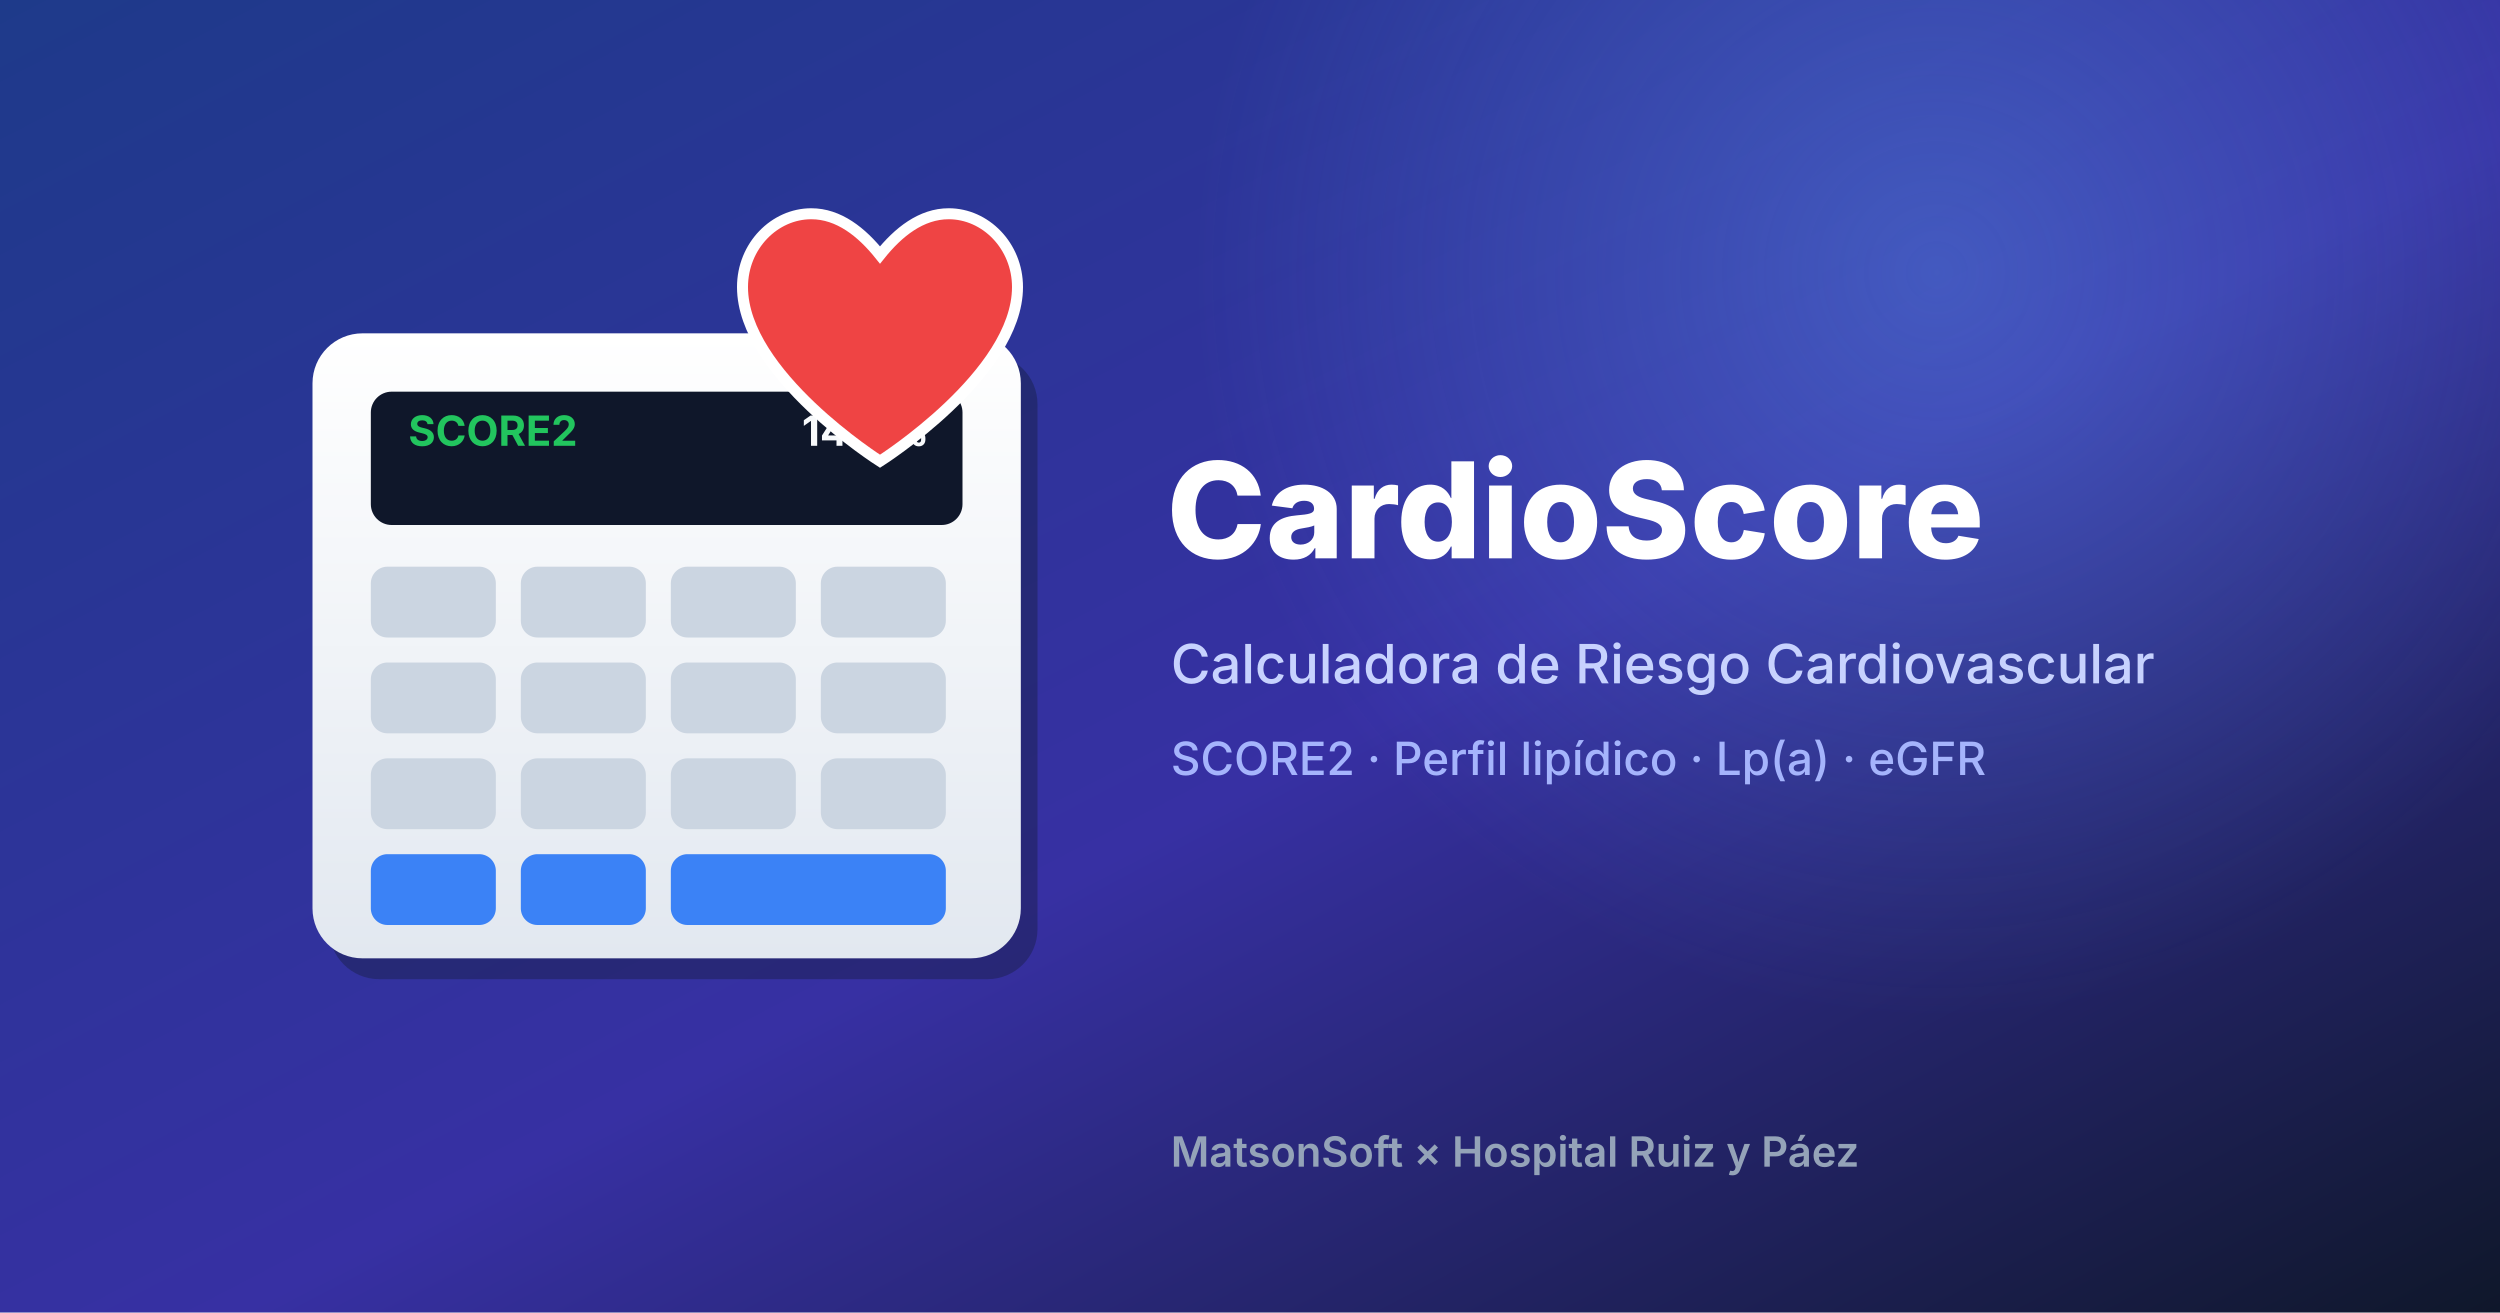
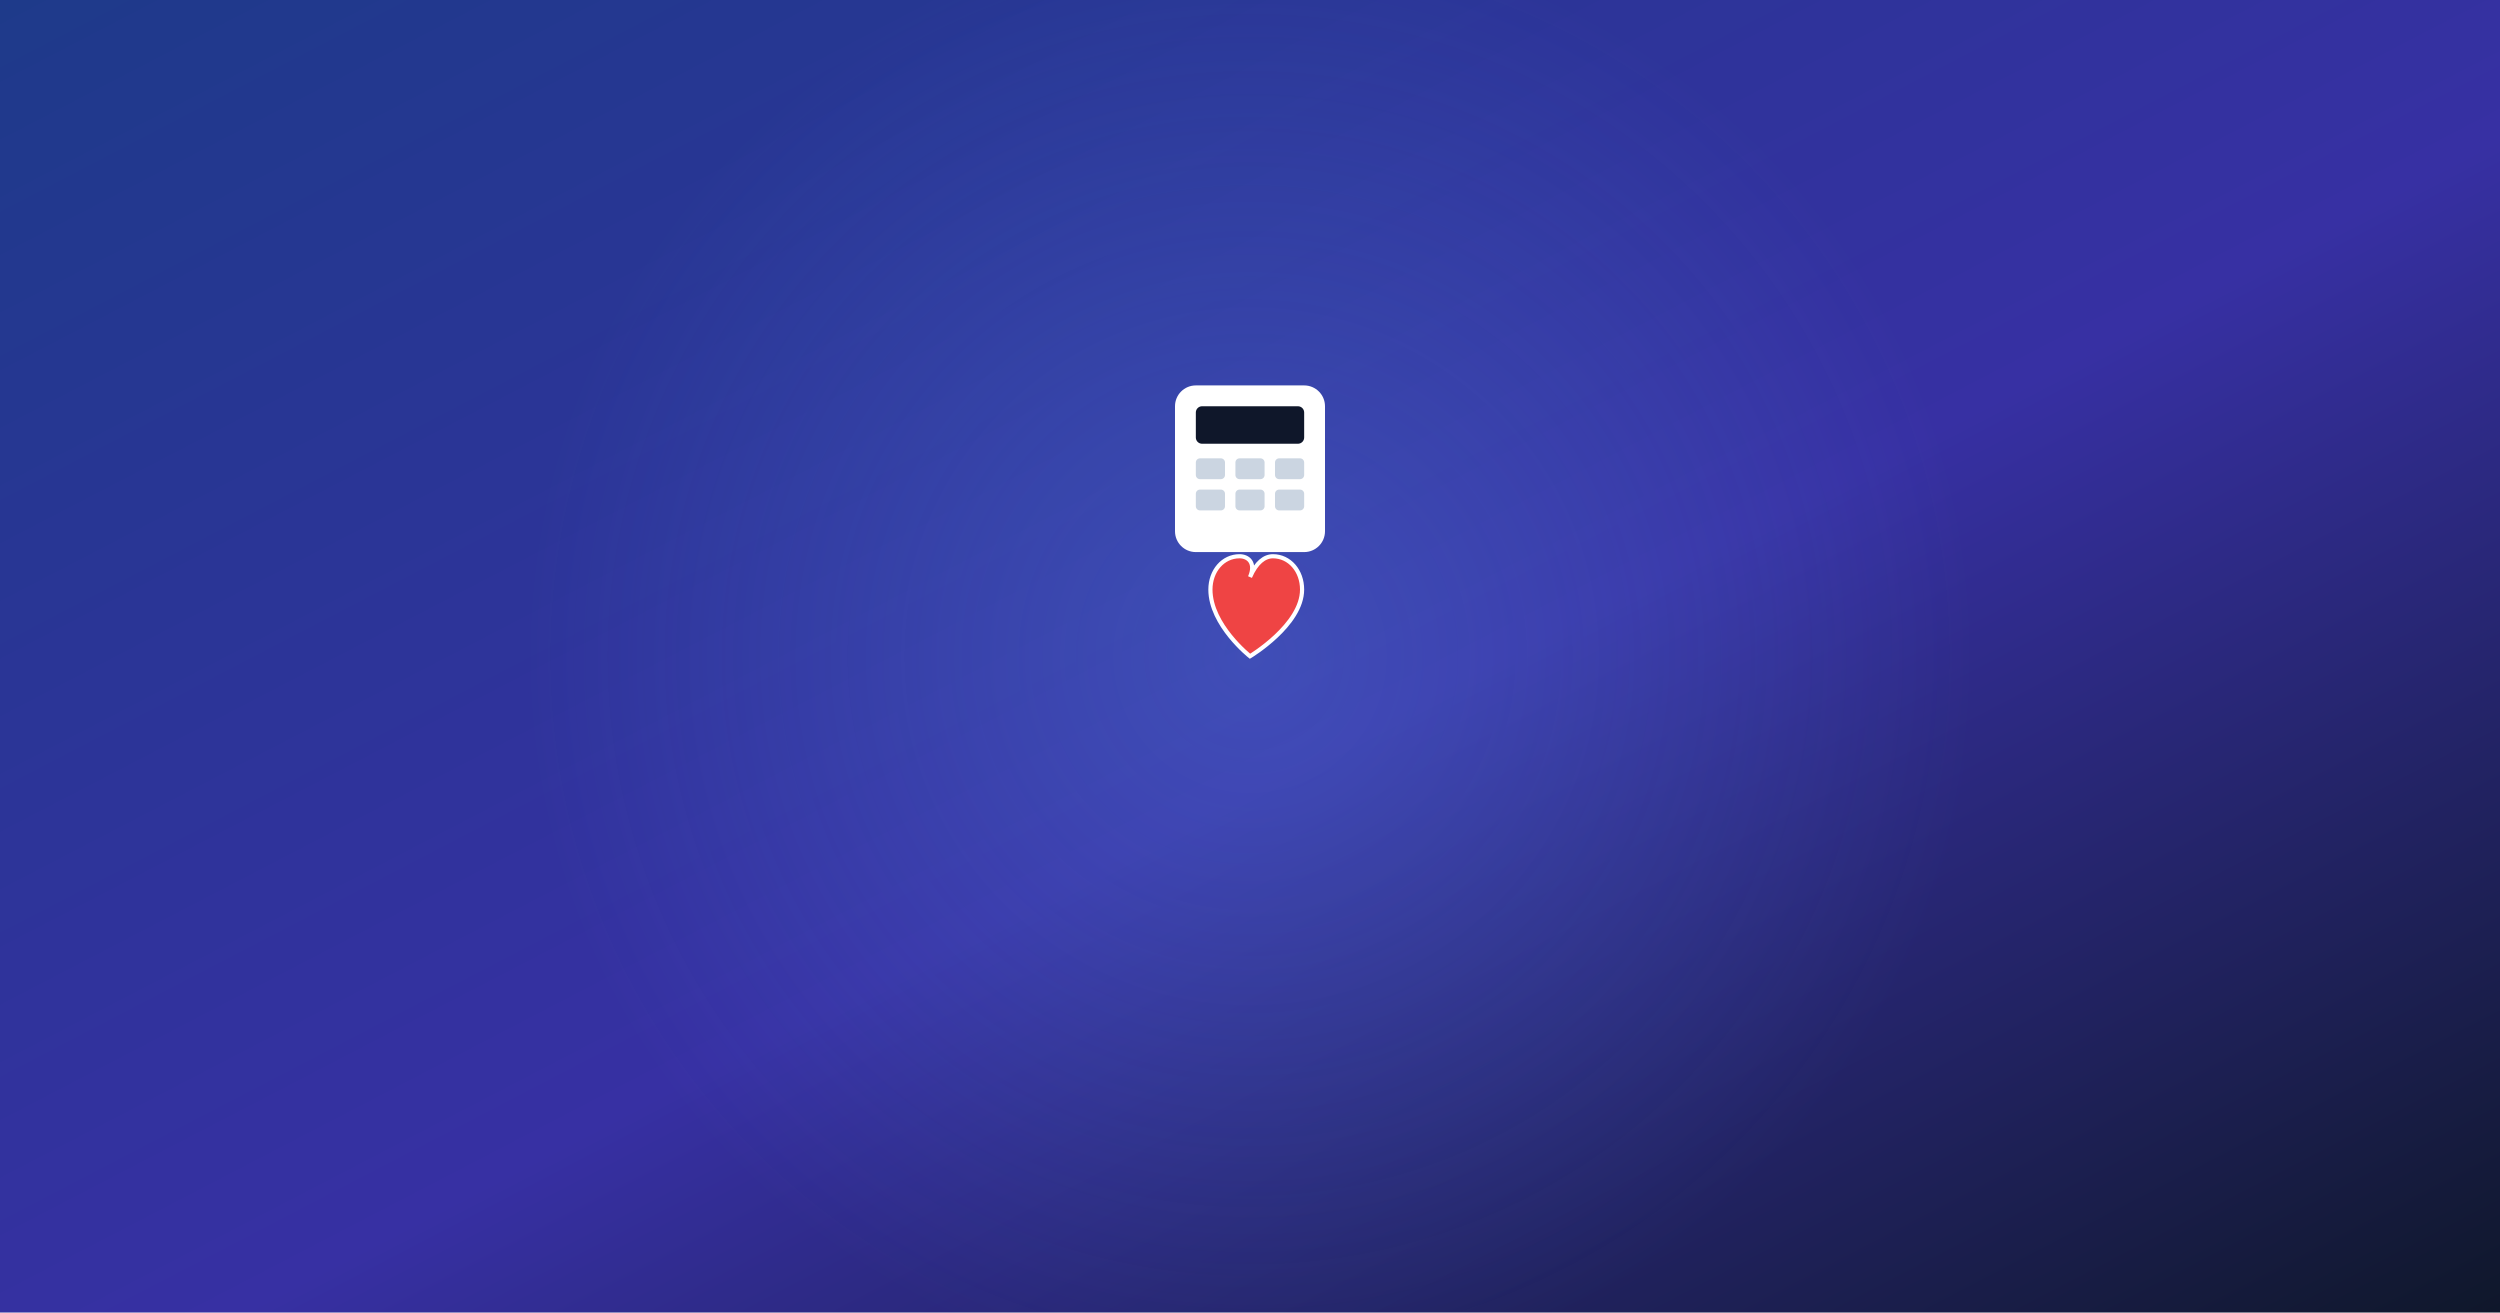
<svg xmlns="http://www.w3.org/2000/svg" width="1200" height="630" viewBox="0 0 1200 630">
  <defs>
    <linearGradient id="bg" x1="0" y1="0" x2="1" y2="1">
      <stop offset="0" stop-color="#1e3a8a" />
      <stop offset="0.55" stop-color="#3730a3" />
      <stop offset="1" stop-color="#0f172a" />
    </linearGradient>
-     <linearGradient id="calc" x1="0" y1="0" x2="0" y2="1">
-       <stop offset="0" stop-color="#ffffff" />
-       <stop offset="1" stop-color="#e2e8f0" />
-     </linearGradient>
    <radialGradient id="glow" cx="0.5" cy="0.5" r="0.5">
-       <stop offset="0" stop-color="#60a5fa" stop-opacity="0.35" />
+       <stop offset="0" stop-color="#60a5fa" stop-opacity="0.25" />
      <stop offset="1" stop-color="#60a5fa" stop-opacity="0" />
    </radialGradient>
  </defs>
  <rect width="1200" height="630" fill="url(#bg)" />
-   <circle cx="930" cy="130" r="360" fill="url(#glow)" />
-   <g>
-     <rect x="158" y="170" width="340" height="300" rx="24" fill="#0f172a" opacity="0.35" />
-     <rect x="150" y="160" width="340" height="300" rx="24" fill="url(#calc)" />
-     <rect x="178" y="188" width="284" height="64" rx="10" fill="#0f172a" />
-     <text x="196" y="214" font-family="'Segoe UI','Inter',sans-serif" font-size="20" font-weight="700" fill="#22c55e">SCORE2</text>
-     <text x="446" y="214" text-anchor="end" font-family="'Segoe UI','Inter',sans-serif" font-size="20" font-weight="700" fill="#f8fafc">14.2%</text>
+   <circle cx="600" cy="315" r="350" fill="url(#glow)" />
+   <g transform="translate(564, 185)">
+     <rect x="0" y="0" width="72" height="80" rx="10" fill="#ffffff" />
+     <rect x="10" y="10" width="52" height="18" rx="3" fill="#0f172a" />
    <g fill="#cbd5e1">
-       <rect x="178" y="272" width="60" height="34" rx="8" />
-       <rect x="250" y="272" width="60" height="34" rx="8" />
-       <rect x="322" y="272" width="60" height="34" rx="8" />
-       <rect x="394" y="272" width="60" height="34" rx="8" />
-       <rect x="178" y="318" width="60" height="34" rx="8" />
-       <rect x="250" y="318" width="60" height="34" rx="8" />
-       <rect x="322" y="318" width="60" height="34" rx="8" />
-       <rect x="394" y="318" width="60" height="34" rx="8" />
-       <rect x="178" y="364" width="60" height="34" rx="8" />
-       <rect x="250" y="364" width="60" height="34" rx="8" />
-       <rect x="322" y="364" width="60" height="34" rx="8" />
-       <rect x="394" y="364" width="60" height="34" rx="8" />
+       <rect x="10" y="35" width="14" height="10" rx="2" />
+       <rect x="29" y="35" width="14" height="10" rx="2" />
+       <rect x="48" y="35" width="14" height="10" rx="2" />
+       <rect x="10" y="50" width="14" height="10" rx="2" />
+       <rect x="29" y="50" width="14" height="10" rx="2" />
+       <rect x="48" y="50" width="14" height="10" rx="2" />
    </g>
-     <g fill="#3b82f6">
-       <rect x="178" y="410" width="60" height="34" rx="8" />
-       <rect x="250" y="410" width="60" height="34" rx="8" />
-       <rect x="322" y="410" width="132" height="34" rx="8" />
-     </g>
+     <path d="M36,130 C36,130 17,115 17,98 17,89 23,82 31,82 35,82 39,85 36,92 39,85 43,82 47,82 55,82 61,89 61,98 61,115 36,130 36,130 Z" fill="#ef4444" stroke="#ffffff" stroke-width="2" />
  </g>
-   <g transform="translate(352,96) scale(4.4)">
-     <path d="M16,28.5C16,28.5,1,19,1,9.5C1,5,4.5,1.5,8.5,1.5C11.5,1.5,14,3.5,16,6C18,3.5,20.5,1.5,23.5,1.5C27.5,1.5,31,5,31,9.5C31,19,16,28.5,16,28.5Z" fill="#ef4444" stroke="#ffffff" stroke-width="1.2" />
-   </g>
-   <text x="560" y="268" font-family="'Segoe UI','Inter',sans-serif" font-size="64" font-weight="800" fill="#ffffff">CardioScore</text>
-   <text x="562" y="328" font-family="'Segoe UI','Inter',sans-serif" font-size="26" font-weight="500" fill="#c7d2fe">Calculadora de Riesgo Cardiovascular</text>
-   <text x="562" y="372" font-family="'Segoe UI','Inter',sans-serif" font-size="22" font-weight="500" fill="#a5b4fc">SCORE2 · Perfil lipídico · Lp(a) · eGFR</text>
-   <text x="562" y="560" font-family="'Segoe UI','Inter',sans-serif" font-size="20" font-weight="600" fill="#94a3b8">MatsonSoft × Hospital Ruiz y Páez</text>
</svg>
